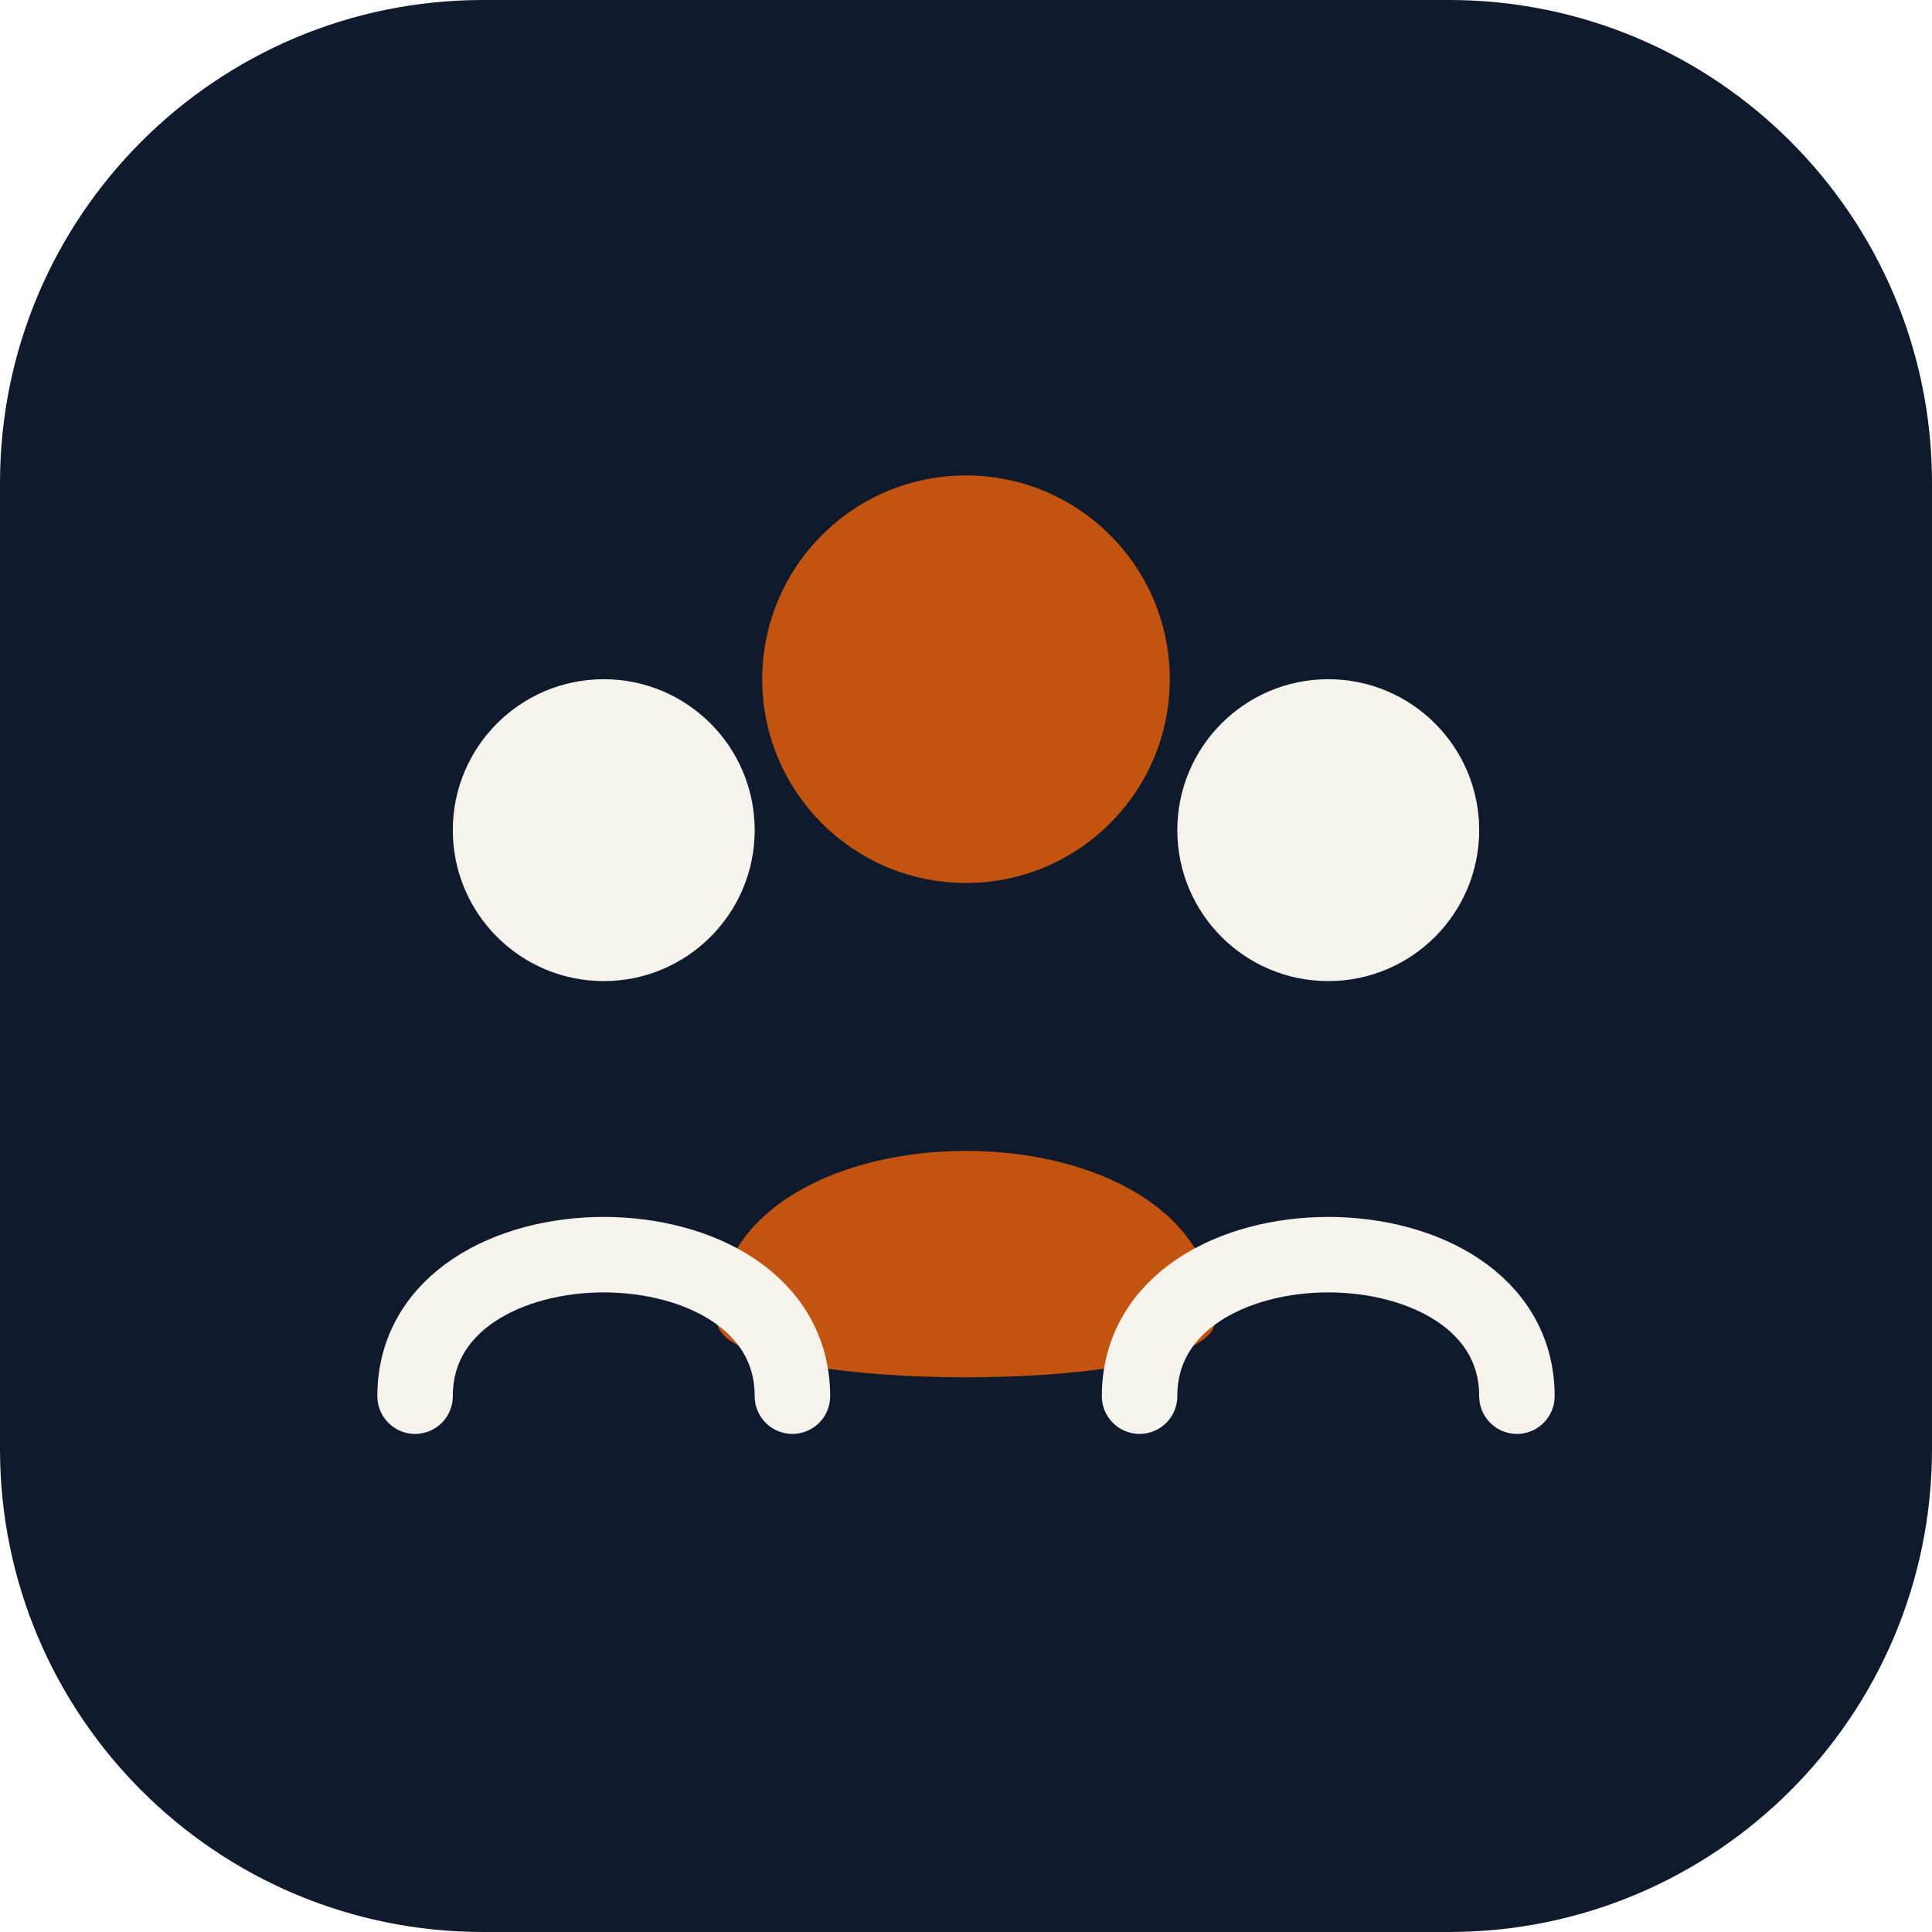
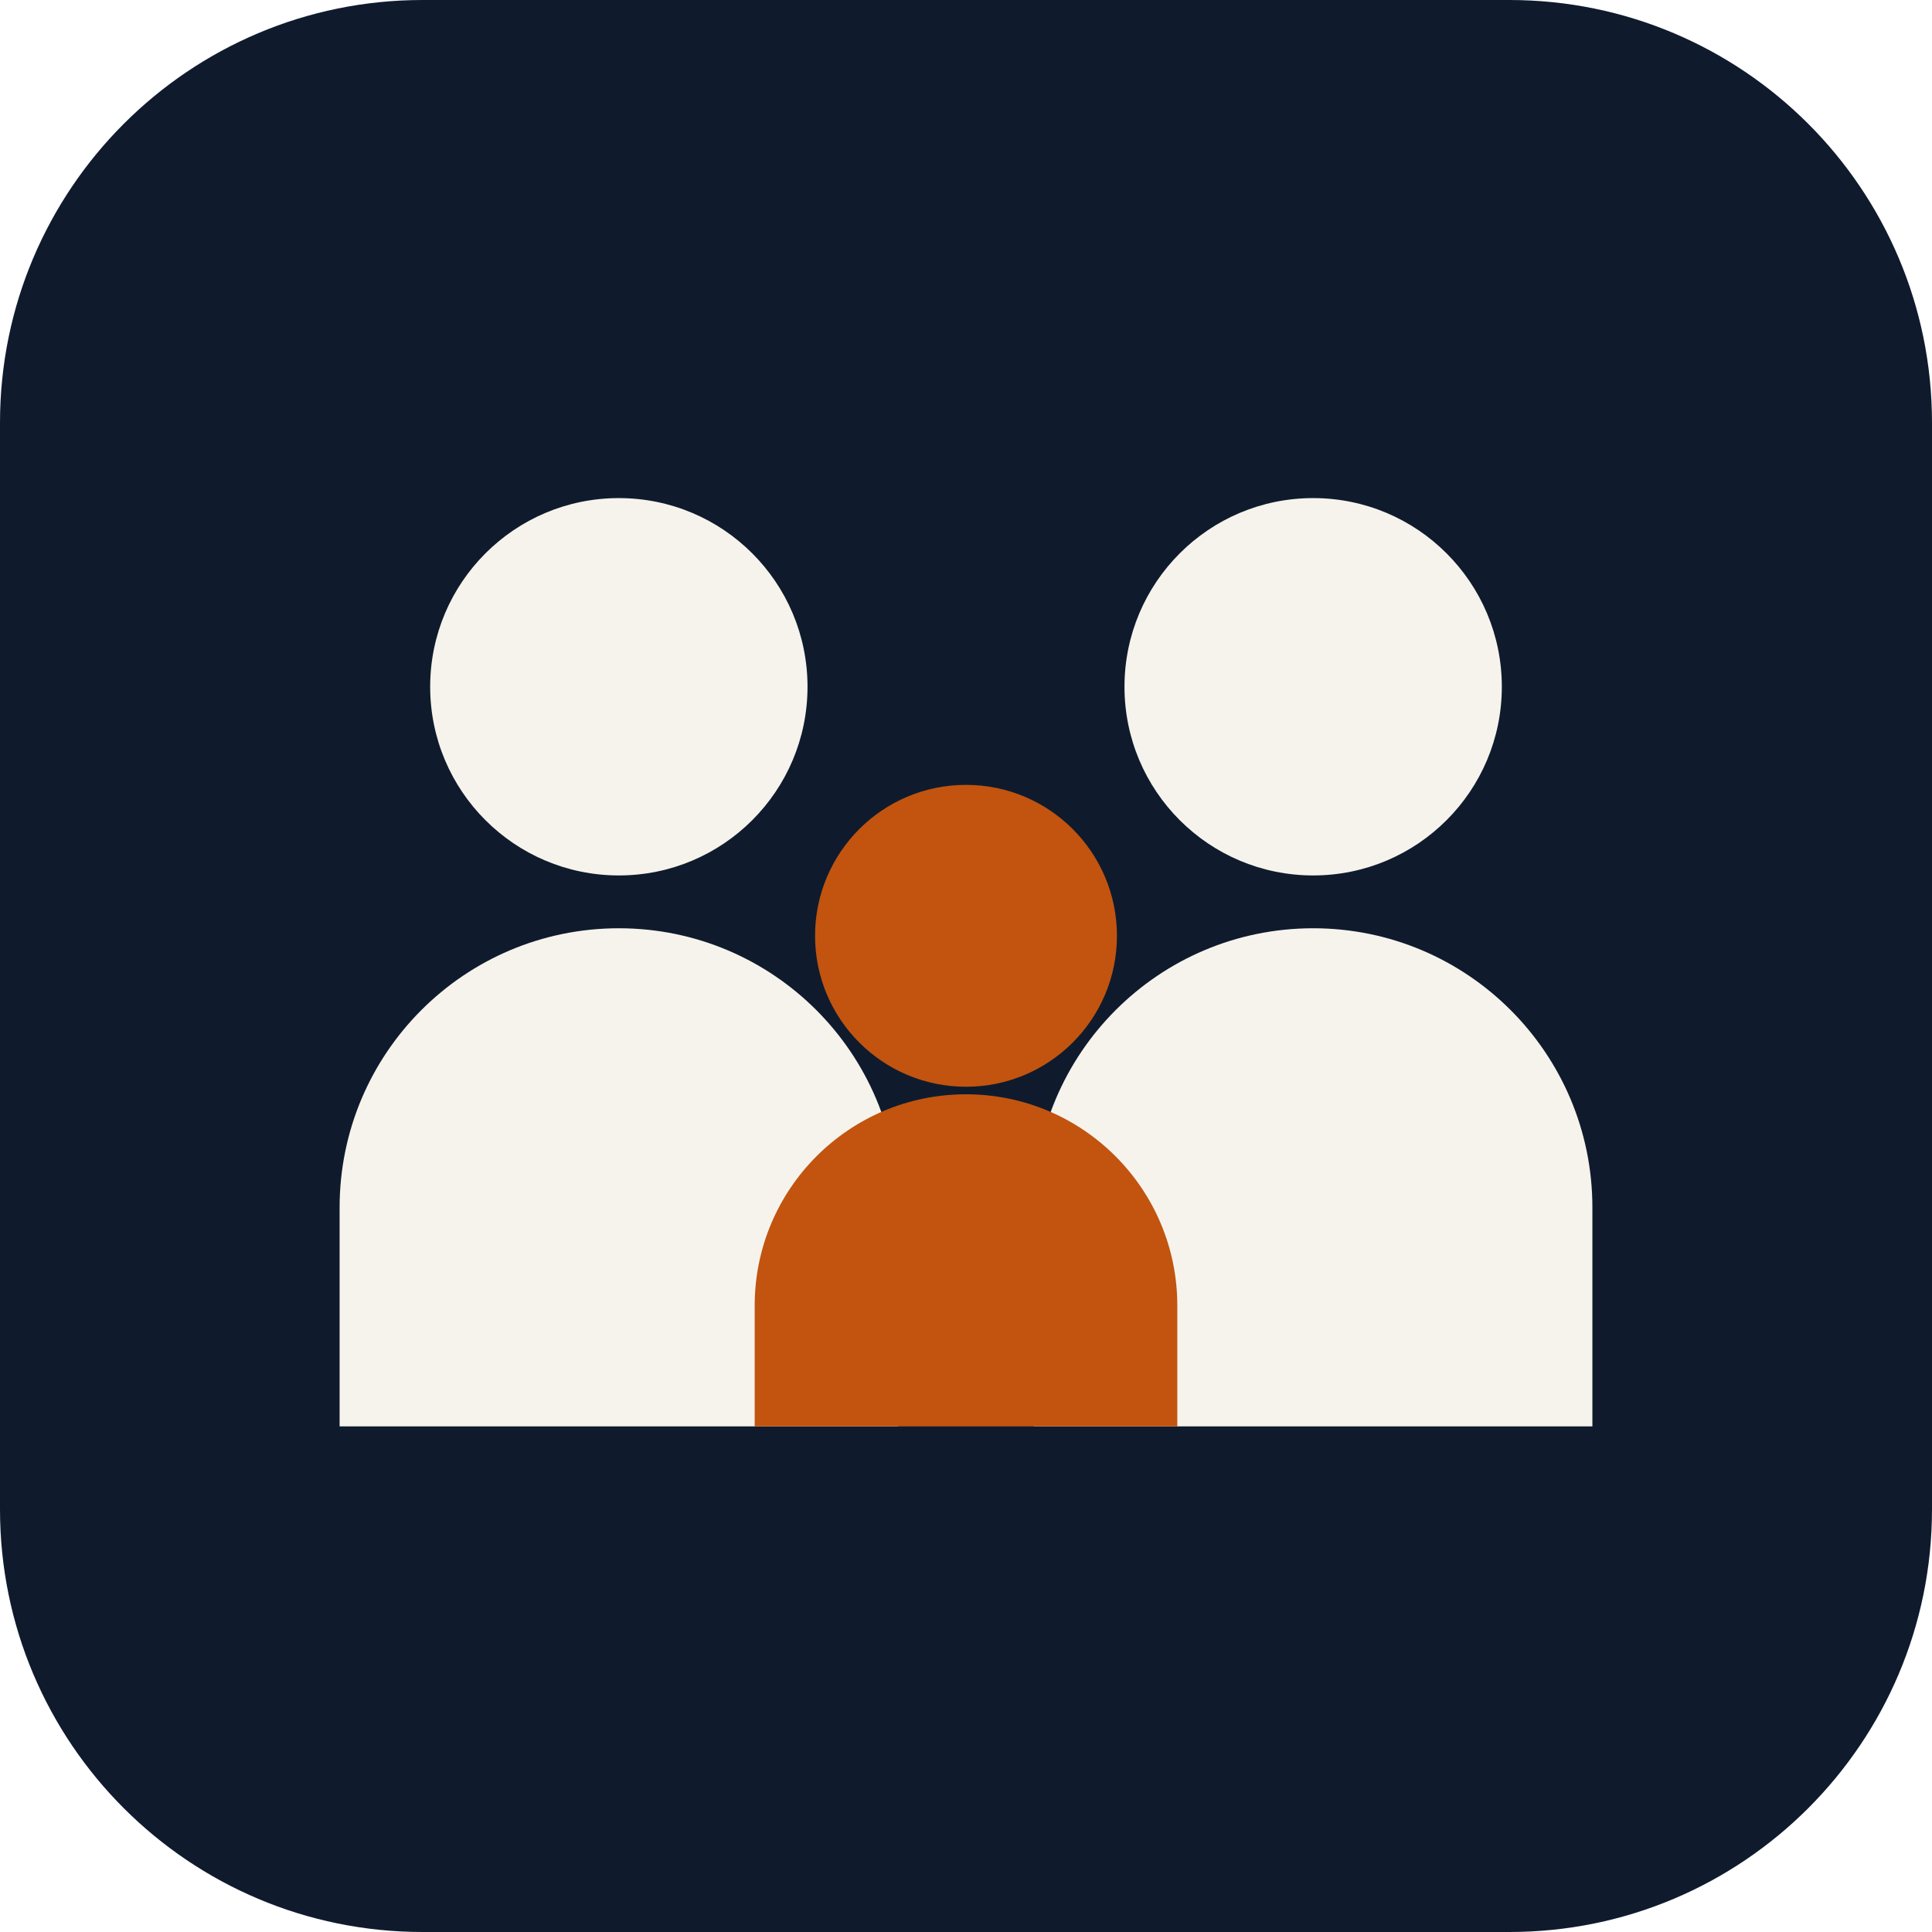
<svg xmlns="http://www.w3.org/2000/svg" viewBox="0 0 512 512" width="512" height="512">
-   <rect width="512" height="512" rx="128" fill="#0F1B2D" />
-   <circle cx="256" cy="180" r="54" fill="#C2540F" />
-   <circle cx="160" cy="220" r="40" fill="#F6F3EC" />
-   <circle cx="352" cy="220" r="40" fill="#F6F3EC" />
-   <path d="M190 350 C190 290 322 290 322 350 C322 370 190 370 190 350 Z" fill="#C2540F" />
-   <path d="M110 370 C110 320 210 320 210 370" fill="none" stroke="#F6F3EC" stroke-width="20" stroke-linecap="round" />
-   <path d="M402 370 C402 320 302 320 302 370" fill="none" stroke="#F6F3EC" stroke-width="20" stroke-linecap="round" />
+   <rect width="512" height="512" rx="112" fill="#0F1B2D" />
+   <g transform="translate(0 -14)">
+     <circle cx="164" cy="196" r="50" fill="#F6F3EC" />
+     <path d="M90 392 V334 a74 74 0 0 1 148 0 V392 Z" fill="#F6F3EC" />
+     <circle cx="348" cy="196" r="50" fill="#F6F3EC" />
+     <path d="M274 392 V334 a74 74 0 0 1 148 0 V392 Z" fill="#F6F3EC" />
+     <circle cx="256" cy="262" r="40" fill="#C2540F" />
+     <path d="M200 392 V360 a56 56 0 0 1 112 0 V392 Z" fill="#C2540F" />
+   </g>
</svg>
